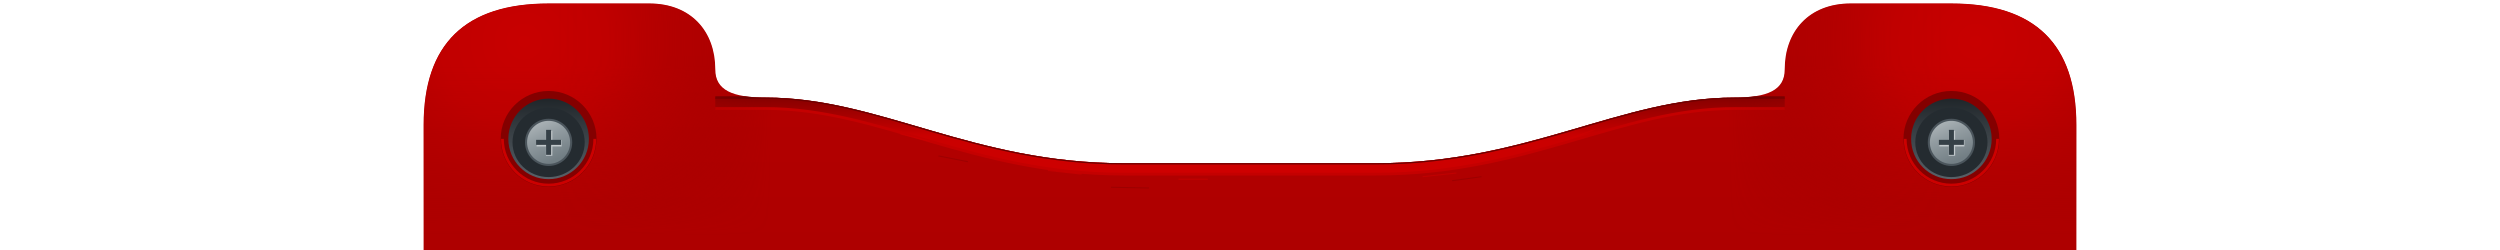
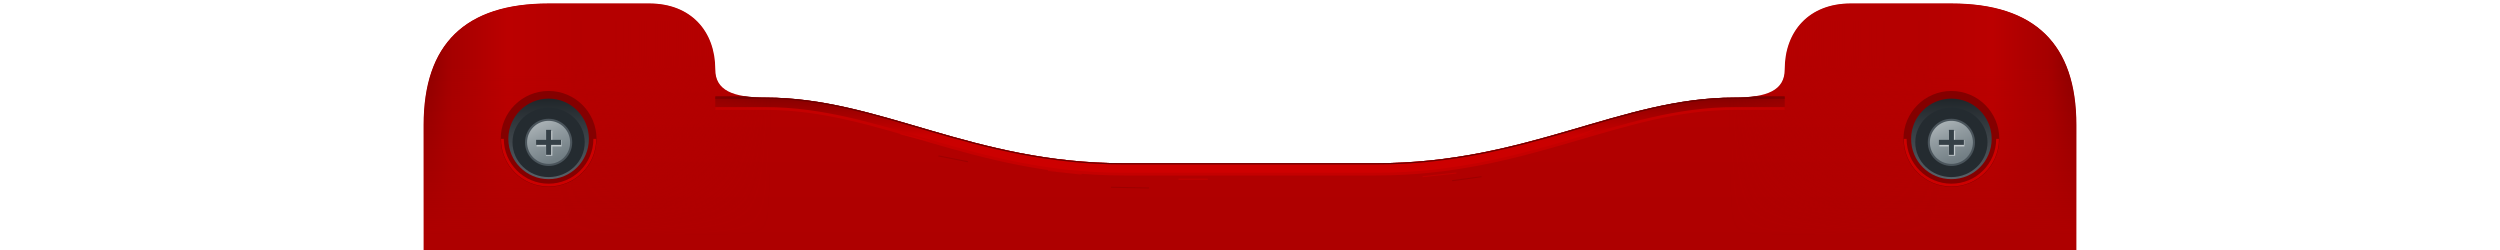
<svg xmlns="http://www.w3.org/2000/svg" width="720" height="72" viewBox="0 0 720 72">
  <defs>
    <linearGradient id="paint" x2="0" y2="1">
      <stop stop-color="#b50000" />
      <stop offset="1" stop-color="#ae0000" />
    </linearGradient>
    <linearGradient id="bevel" x2="0" y2="1">
      <stop stop-color="#860000" />
      <stop offset=".5" stop-color="#ca0000" />
      <stop offset="1" stop-color="#ce0000" />
    </linearGradient>
-     <radialGradient id="shoulderRound" gradientUnits="userSpaceOnUse" cx="151" cy="12" r="75">
-       <stop stop-color="#c80000" />
-       <stop offset=".32" stop-color="#c10000" />
-       <stop offset=".64" stop-color="#ad0000" />
-       <stop offset="1" stop-color="#890000" />
-     </radialGradient>
+     <linearGradient id="shoulderRound" gradientUnits="userSpaceOnUse" x1="122" y1="0" x2="166" y2="0">
+       <stop stop-color="#8b0000" />
+       <stop offset=".18" stop-color="#a50000" />
+       <stop offset=".55" stop-color="#bb0000" />
+       <stop offset="1" stop-color="#b50000" />
+     </linearGradient>
+     <linearGradient id="innerRoll" gradientUnits="userSpaceOnUse" x1="184" y1="0" x2="222" y2="0">
+       <stop stop-color="#b50000" />
+       <stop offset=".2" stop-color="#c60000" />
+       <stop offset=".5" stop-color="#a20000" />
+       <stop offset=".78" stop-color="#690000" />
+       <stop offset="1" stop-color="#4b0000" />
+     </linearGradient>
    <linearGradient id="shoulderFade" gradientUnits="userSpaceOnUse" x1="0" y1="0" x2="0" y2="68">
      <stop offset=".28" stop-color="white" />
      <stop offset=".72" stop-color="#606060" />
      <stop offset="1" stop-color="black" />
    </linearGradient>
    <mask id="shoulderBlend">
      <rect x="120" y="0" width="480" height="72" fill="url(#shoulderFade)" />
    </mask>
    <linearGradient id="shoulderJoin" gradientUnits="userSpaceOnUse" x1="160" y1="0" x2="222" y2="0">
      <stop stop-color="white" />
      <stop offset=".3" stop-color="#e0e0e0" />
      <stop offset=".65" stop-color="#707070" />
      <stop offset="1" stop-color="black" />
    </linearGradient>
    <mask id="shoulderSideBlend">
      <rect x="120" y="0" width="102" height="72" fill="url(#shoulderJoin)" />
      <rect x="120" y="0" width="102" height="72" fill="url(#shoulderJoin)" transform="translate(720 0) scale(-1 1)" />
    </mask>
    <clipPath id="plasticSurface">
      <path d="M122 72V36Q122 1 158 1H187C199 1 206 9 206 20C206 26 211 28.1 220.57 28.1C253.31 28.1 279.98 47 323.63 47H396.37C440.02 47 466.69 28.1 499.43 28.1C509 28.1 514 26 514 20C514 9 521 1 533 1H562Q598 1 598 36V72Z" fill="url(#paint)" />
    </clipPath>
  </defs>
  <path d="M122 72V36Q122 1 158 1H187C199 1 206 9 206 20C206 26 211 28.1 220.57 28.1C253.31 28.1 279.98 47 323.63 47H396.37C440.02 47 466.69 28.1 499.43 28.1C509 28.1 514 26 514 20C514 9 521 1 533 1H562Q598 1 598 36V72Z" fill="url(#paint)" />
  <g clip-path="url(#plasticSurface)">
    <g transform="translate(-76.53543 5) scale(1.212598 1.05)">
      <path d="M233 22H245C272 22 294 40 330 40H390C426 40 448 22 475 22H487V25H475C448 25 426 43 390 43H330C294 43 272 25 245 25H233Z" fill="url(#bevel)" />
      <path d="M233 22H245C272 22 294 40 330 40H390C426 40 448 22 475 22H487" fill="none" stroke="#6c0000" stroke-width=".7" />
      <path d="M233 25H245C272 25 294 43 330 43H390C426 43 448 25 475 25H487" fill="none" stroke="#c40000" stroke-width=".75" />
      <g fill="none" stroke-width=".3" opacity=".55">
        <path d="m277 32 7 2m28 8 8 1m23 1.4h7m51 -.7 8 -1m26 -9 7 -3" stroke="#ce0000" />
        <path d="m286 38 7 1.6m34 7 9 .2m72 -2 7 -1.1" stroke="#8e0000" />
      </g>
    </g>
  </g>
  <g clip-path="url(#plasticSurface)">
    <g mask="url(#shoulderSideBlend)">
      <g mask="url(#shoulderBlend)">
        <rect x="120" y="0" width="102" height="72" fill="url(#shoulderRound)" />
        <rect x="120" y="0" width="102" height="72" fill="url(#shoulderRound)" transform="translate(720 0) scale(-1 1)" />
      </g>
    </g>
  </g>
  <defs>
    <linearGradient id="wellWall" x2="0" y2="1">
      <stop stop-color="#20262a" />
      <stop offset="1" stop-color="#596168" />
    </linearGradient>
    <linearGradient id="screw" x2=".45" y2="1">
      <stop stop-color="#b4bbbe" />
      <stop offset=".45" stop-color="#929ca1" />
      <stop offset="1" stop-color="#727e84" />
    </linearGradient>
    <g id="cornerScrew">
      <circle r="13.8" fill="#840000" />
      <path d="M-13.3 0a13.3 13.3 0 0 0 26.6 0" fill="none" stroke="#cc0000" stroke-width=".8" />
      <circle r="11.6" fill="url(#wellWall)" />
      <ellipse cy="1" rx="10.4" ry="10" fill="#242b30" />
      <g transform="translate(0 1)">
        <circle r="6.8" fill="#4b555c" />
        <circle r="6.2" fill="url(#screw)" />
        <path d="M-3.6 0H3.6M0-3.6V3.6" fill="none" stroke="#c2c9cc" stroke-width="1.85" transform="translate(.15 .25)" />
        <path d="M-3.6 0H3.6M0-3.6V3.6" fill="none" stroke="#354047" stroke-width="1.45" />
      </g>
    </g>
  </defs>
  <use href="#cornerScrew" x="158" y="40" />
  <use href="#cornerScrew" x="562" y="40" />
</svg>
